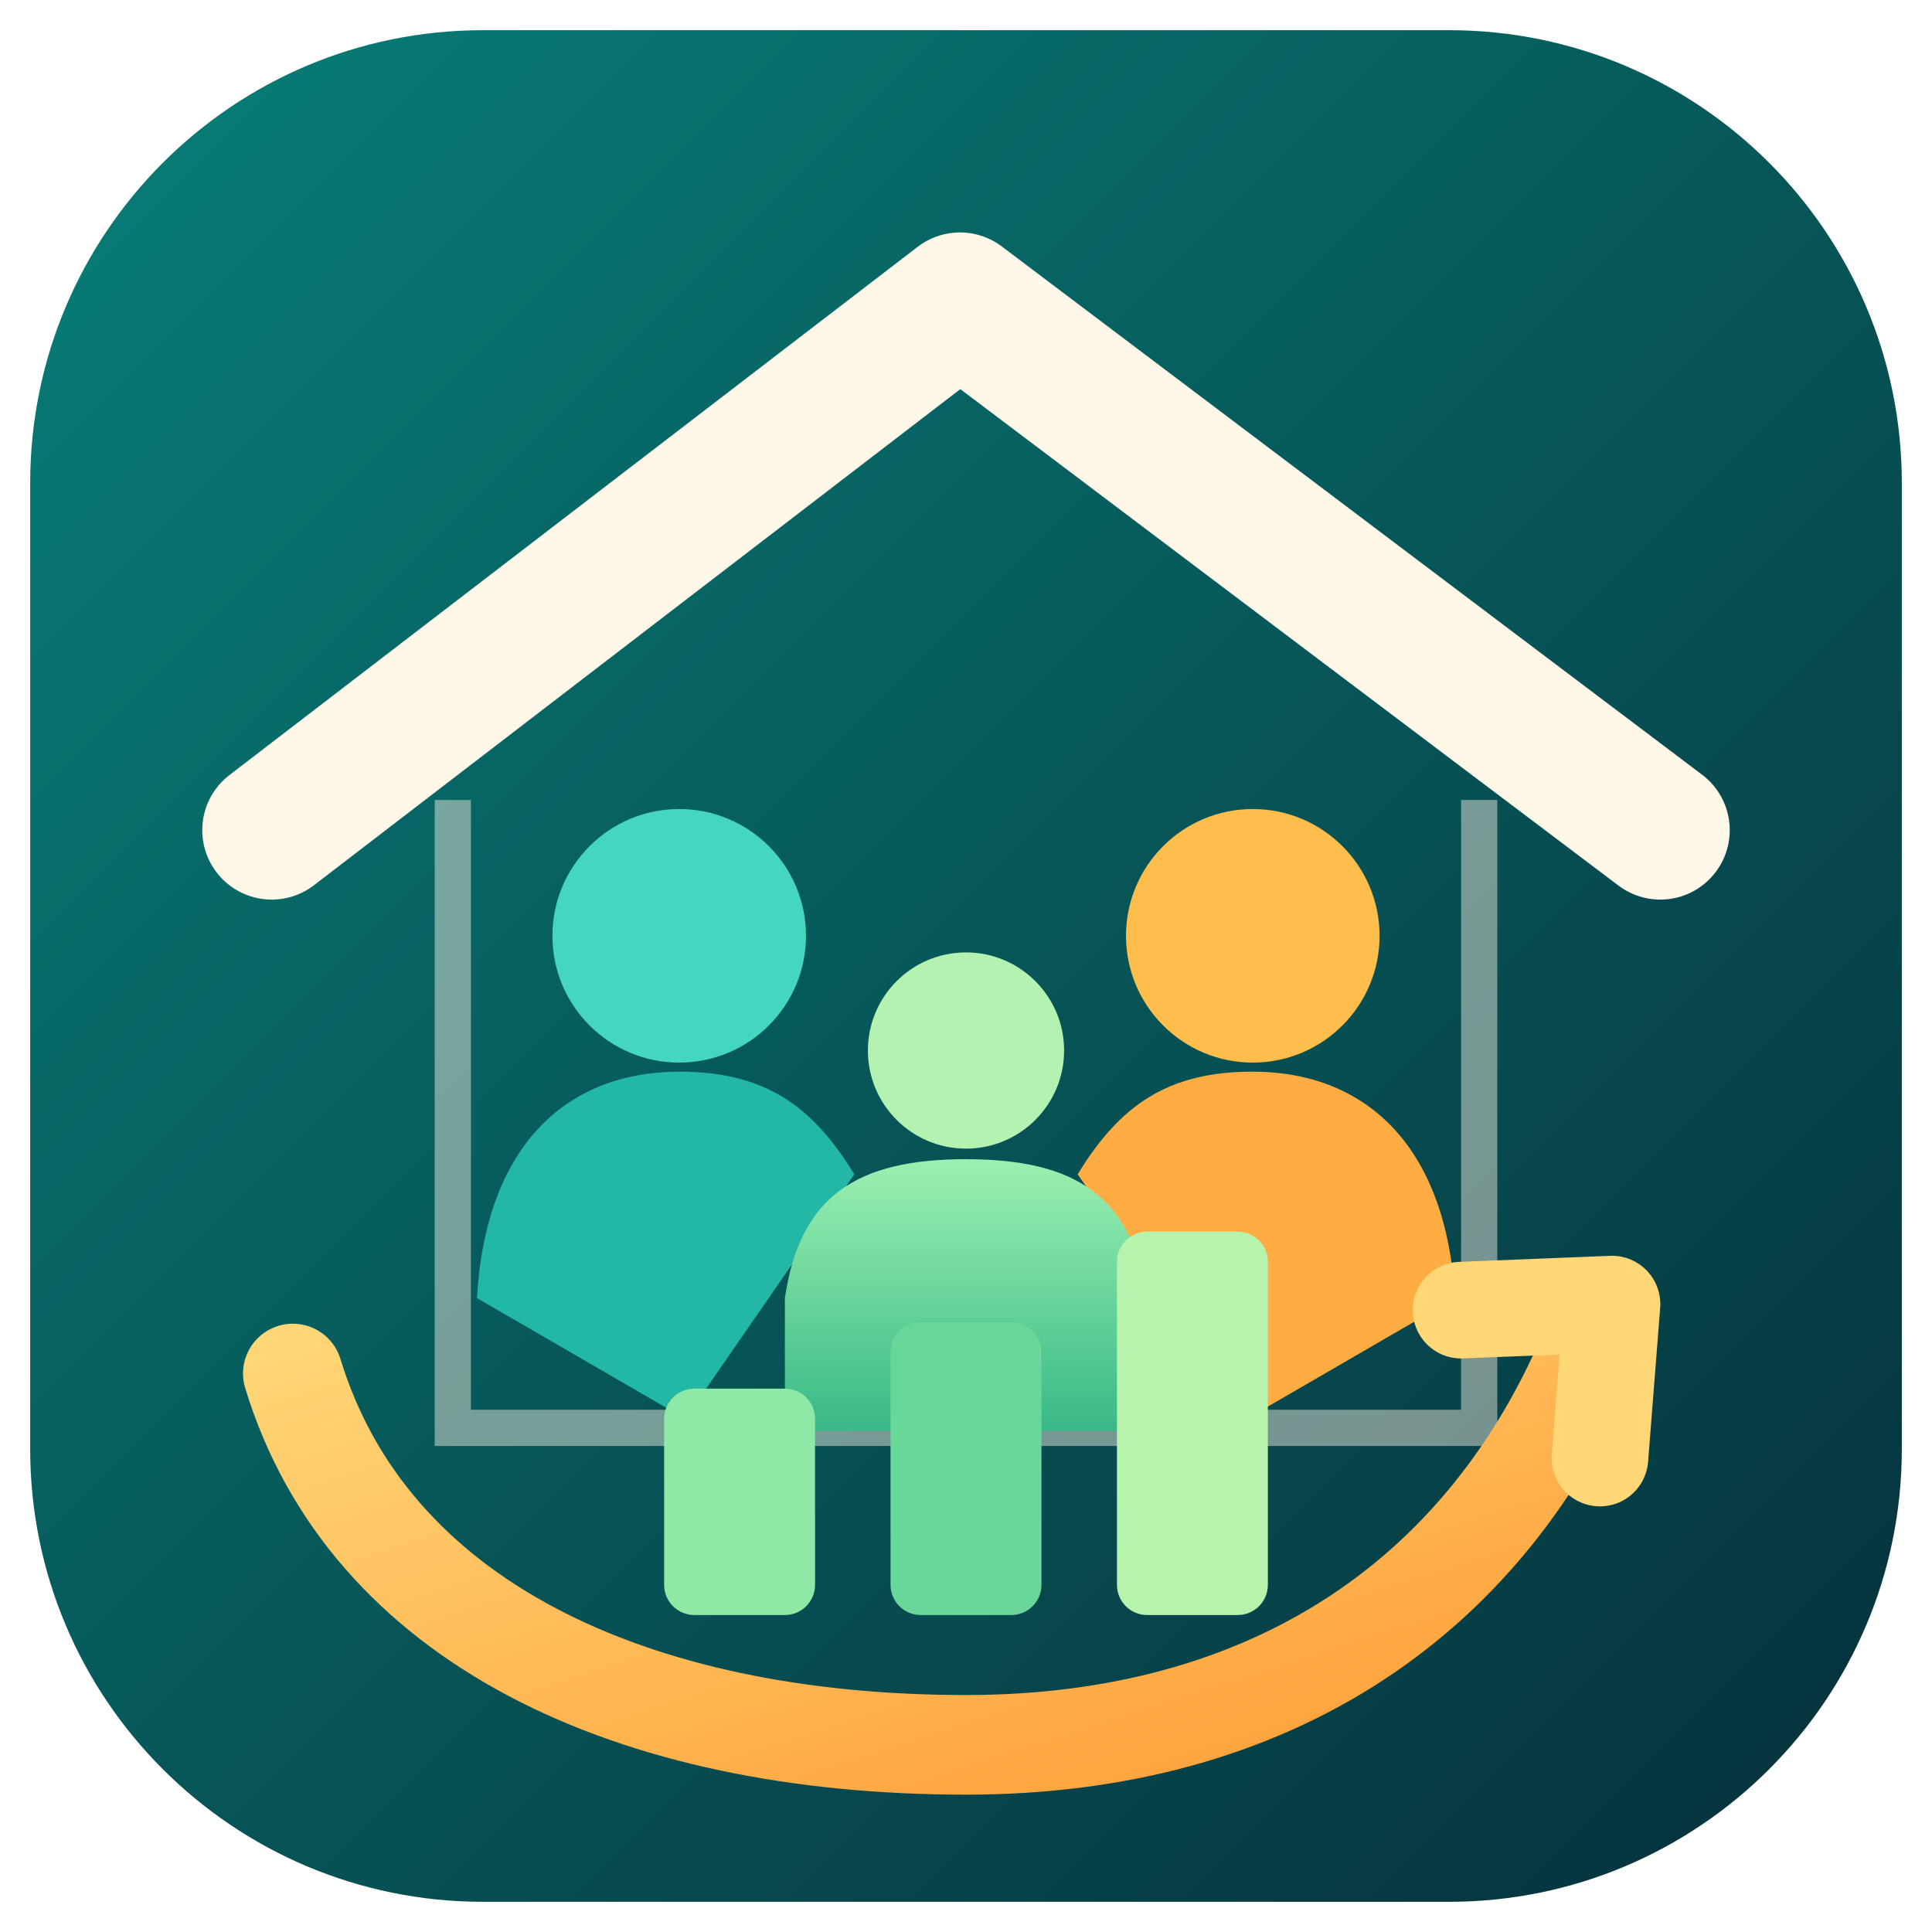
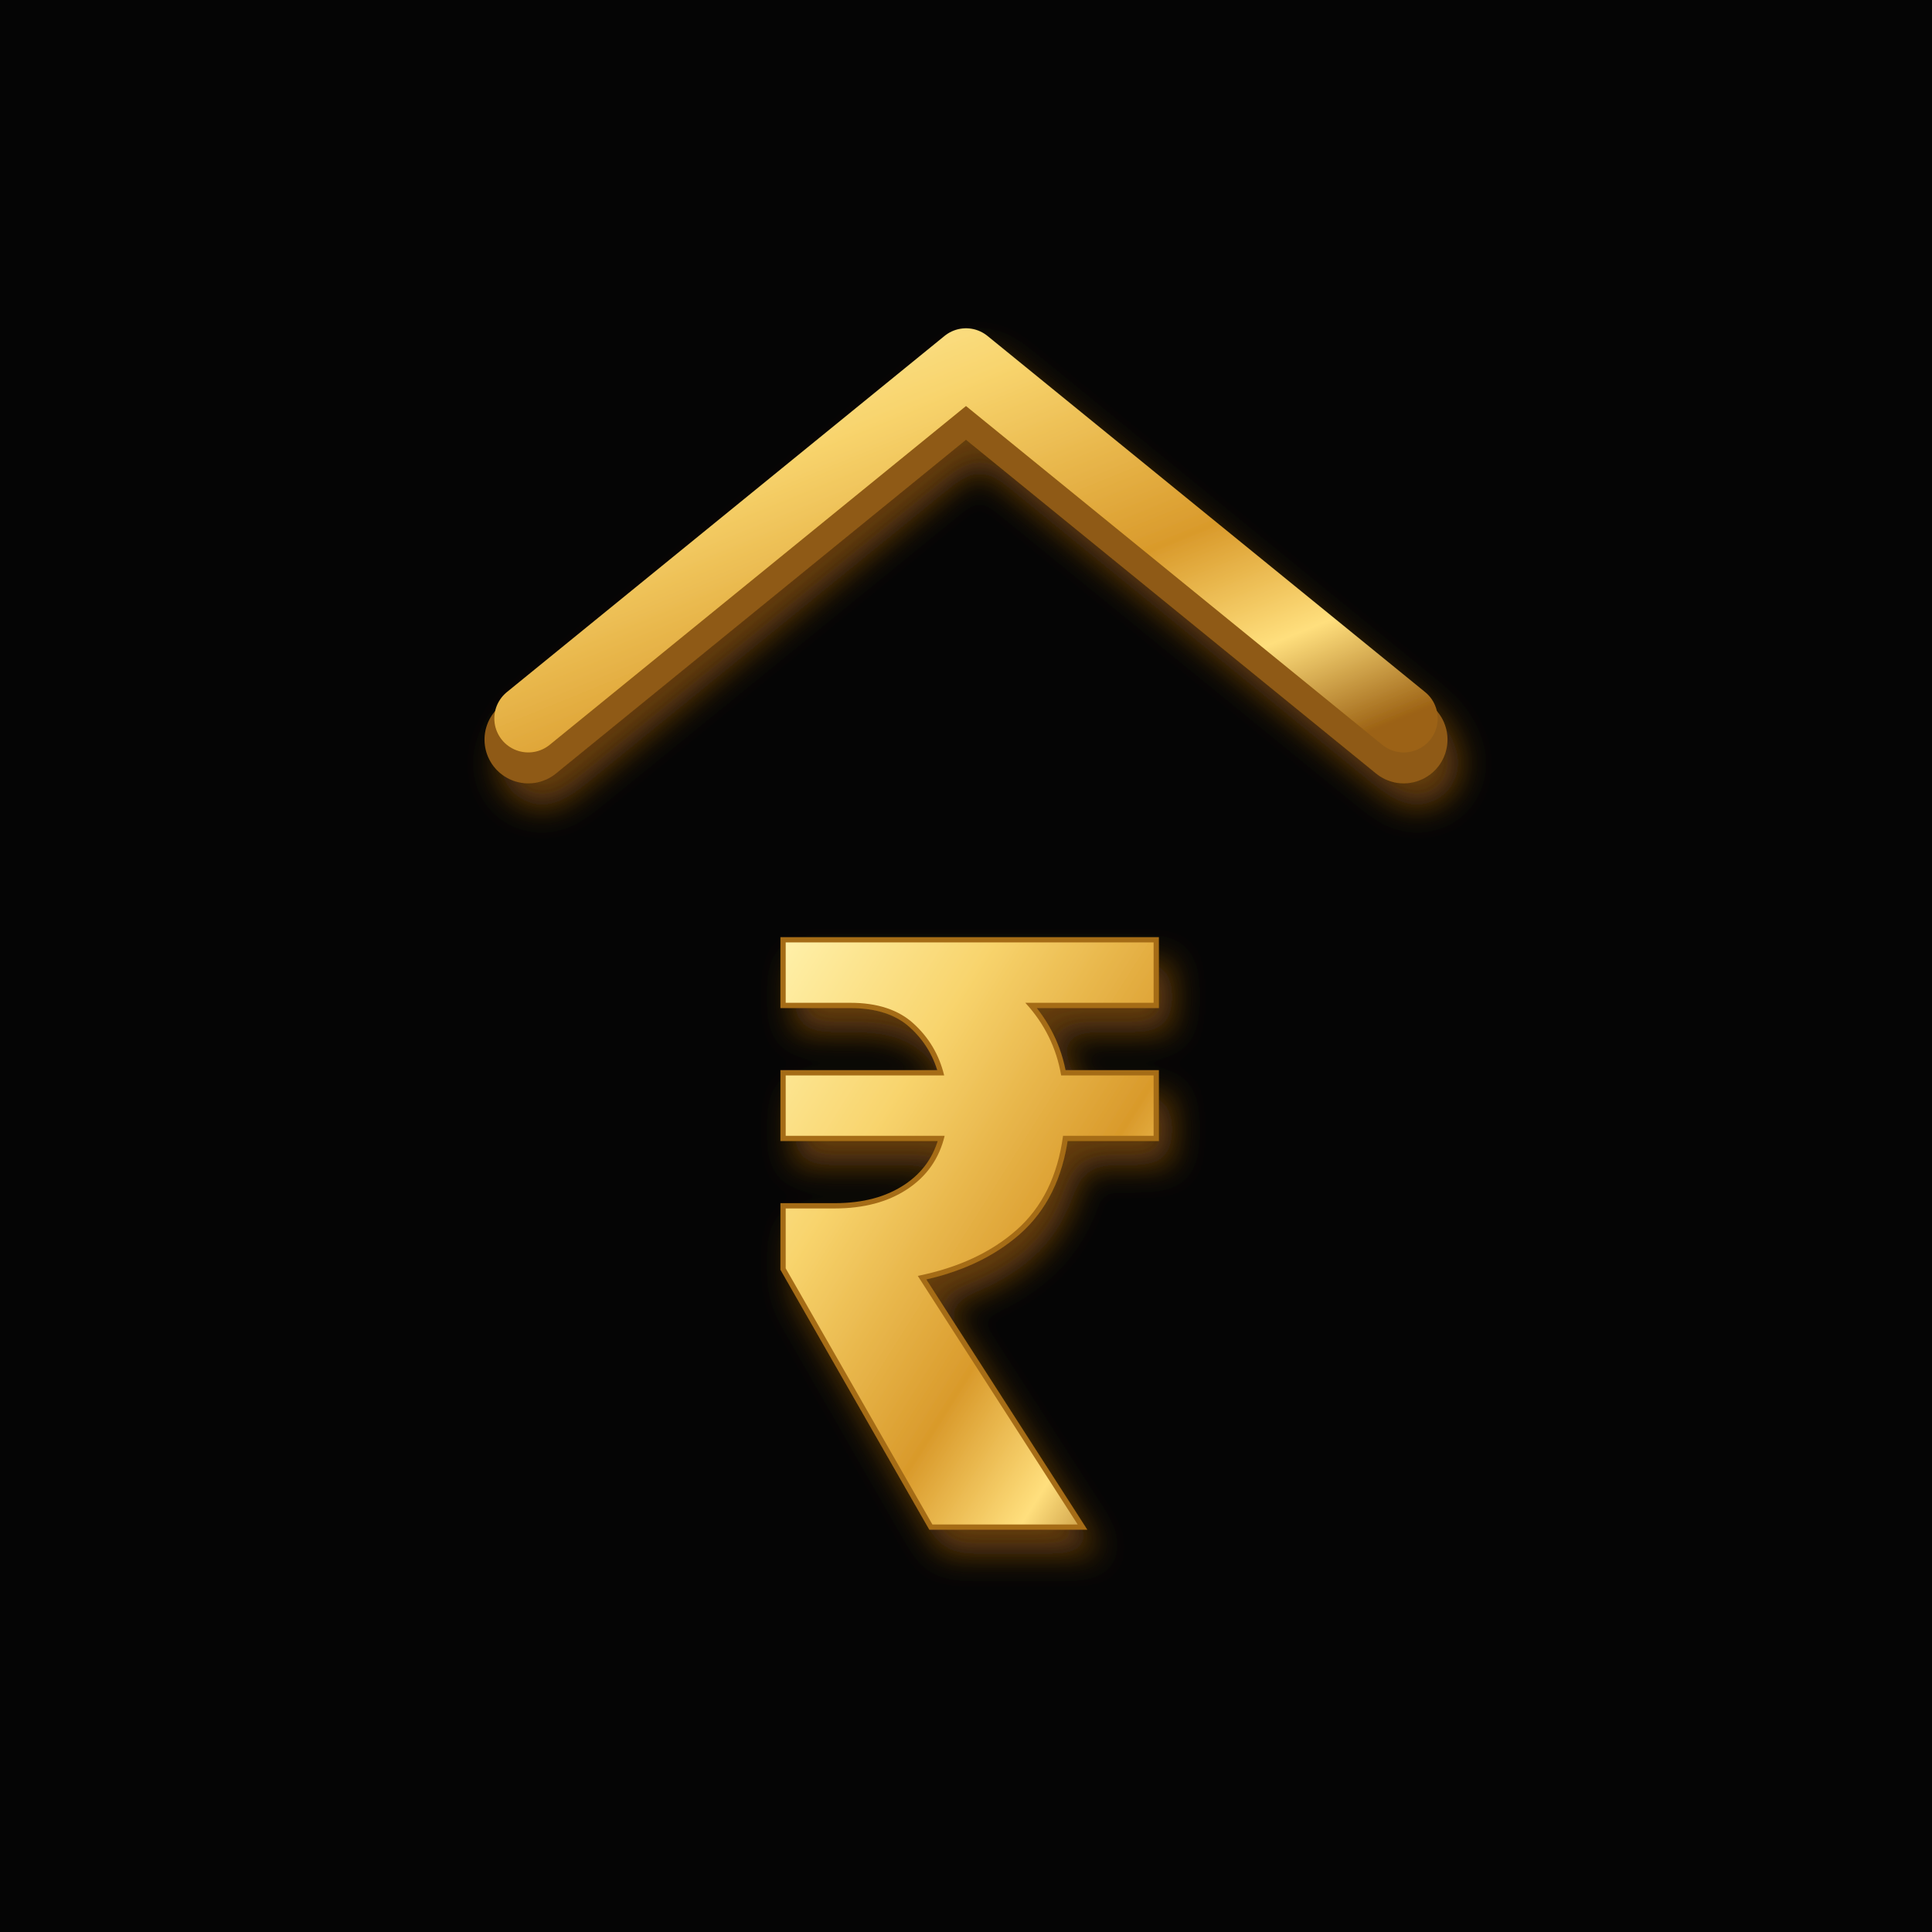
<svg xmlns="http://www.w3.org/2000/svg" viewBox="0 0 64 64" role="img" aria-labelledby="title">
  <defs>
-     <linearGradient id="bg" x1="0" y1="0" x2="1" y2="1">
-       <stop offset="0" stop-color="#087f78" />
-       <stop offset="1" stop-color="#062f3a" />
+     <linearGradient id="gold" x1="0" y1="0" x2="1" y2="1">
+       <stop offset="0" stop-color="#fff0a8" />
+       <stop offset=".28" stop-color="#f8d46d" />
+       <stop offset=".62" stop-color="#d99a2b" />
+       <stop offset=".82" stop-color="#ffdf7d" />
+       <stop offset="1" stop-color="#9c6214" />
    </linearGradient>
-     <linearGradient id="mint" x1="0" y1="0" x2="0" y2="1">
-       <stop offset="0" stop-color="#9bf0b0" />
-       <stop offset="1" stop-color="#39b987" />
+     <linearGradient id="edge" x1="0" y1="0" x2="0" y2="1">
+       <stop offset="0" stop-color="#fff3bd" />
+       <stop offset="1" stop-color="#a86614" />
    </linearGradient>
-     <linearGradient id="gold" x1="0" y1="0" x2="1" y2="1">
-       <stop offset="0" stop-color="#ffd777" />
-       <stop offset="1" stop-color="#ff9d36" />
-     </linearGradient>
+     <filter id="emboss" x="-25%" y="-25%" width="150%" height="160%">
+       <feGaussianBlur in="SourceAlpha" stdDeviation=".55" result="blur" />
+       <feOffset in="blur" dx=".45" dy=".8" result="shadow" />
+       <feFlood flood-color="#6f4308" flood-opacity=".9" result="shadowColor" />
+       <feComposite in="shadowColor" in2="shadow" operator="in" result="shadowShape" />
+       <feMerge>
+         <feMergeNode in="shadowShape" />
+         <feMergeNode in="SourceGraphic" />
+       </feMerge>
+     </filter>
  </defs>
-   <rect x="1" y="1" width="62" height="62" rx="15" fill="url(#bg)" />
-   <path d="M9 27.5 31.8 10 55 27.5" fill="none" stroke="#fff7e8" stroke-width="4.6" stroke-linecap="round" stroke-linejoin="round" />
-   <path d="M15 26.5v20.8h34V26.5" fill="none" stroke="#fff7e8" stroke-opacity=".45" stroke-width="1.2" />
-   <circle cx="22.5" cy="31" r="4.2" fill="#45d6bf" />
-   <circle cx="41.5" cy="31" r="4.2" fill="#ffbd4c" />
-   <circle cx="32" cy="34.8" r="3.25" fill="#b3f2b0" />
-   <path d="M15.8 43c.3-5.2 3.1-7.5 6.7-7.5 2.8 0 4.4 1.1 5.8 3.4L22.7 47z" fill="#23b7a5" />
-   <path d="M48.2 43c-.3-5.2-3.1-7.5-6.7-7.5-2.8 0-4.4 1.1-5.8 3.4l5.6 8.1z" fill="#ffad42" />
-   <path d="M26 43c.5-3.4 2.4-4.6 6-4.6s5.5 1.2 6 4.6v4.4H26z" fill="url(#mint)" />
-   <rect x="22" y="46" width="5" height="7.5" rx="1" fill="#8de9a5" />
-   <rect x="29.5" y="43.8" width="5" height="9.7" rx="1" fill="#69d69a" />
-   <rect x="37" y="40.8" width="5" height="12.7" rx="1" fill="#b7f3ad" />
-   <path d="M9.7 45.5c2.5 8.2 11.2 12.3 22.3 12.3 10 0 17.5-4.8 21-13.9" fill="none" stroke="url(#gold)" stroke-width="3.3" stroke-linecap="round" />
-   <path d="m48.4 43.4 5-.2-.4 5.1" fill="none" stroke="#ffd777" stroke-width="3.2" stroke-linecap="round" stroke-linejoin="round" />
+   <rect width="64" height="64" fill="#050505" />
+   <g filter="url(#emboss)">
+     <path d="M17.5 24.5 32 12.7 46.5 24.5" fill="none" stroke="#8f5a12" stroke-width="2.9" stroke-linecap="round" stroke-linejoin="round" />
+     <path d="M17.5 23.8 32 12 46.5 23.8" fill="none" stroke="url(#gold)" stroke-width="2.25" stroke-linecap="round" stroke-linejoin="round" />
+     <text x="32" y="50.5" text-anchor="middle" font-family="Arial, 'Noto Sans', sans-serif" font-size="27" font-weight="600" fill="url(#gold)" stroke="#a56c18" stroke-width=".35" paint-order="stroke fill">₹</text>
+   </g>
</svg>
